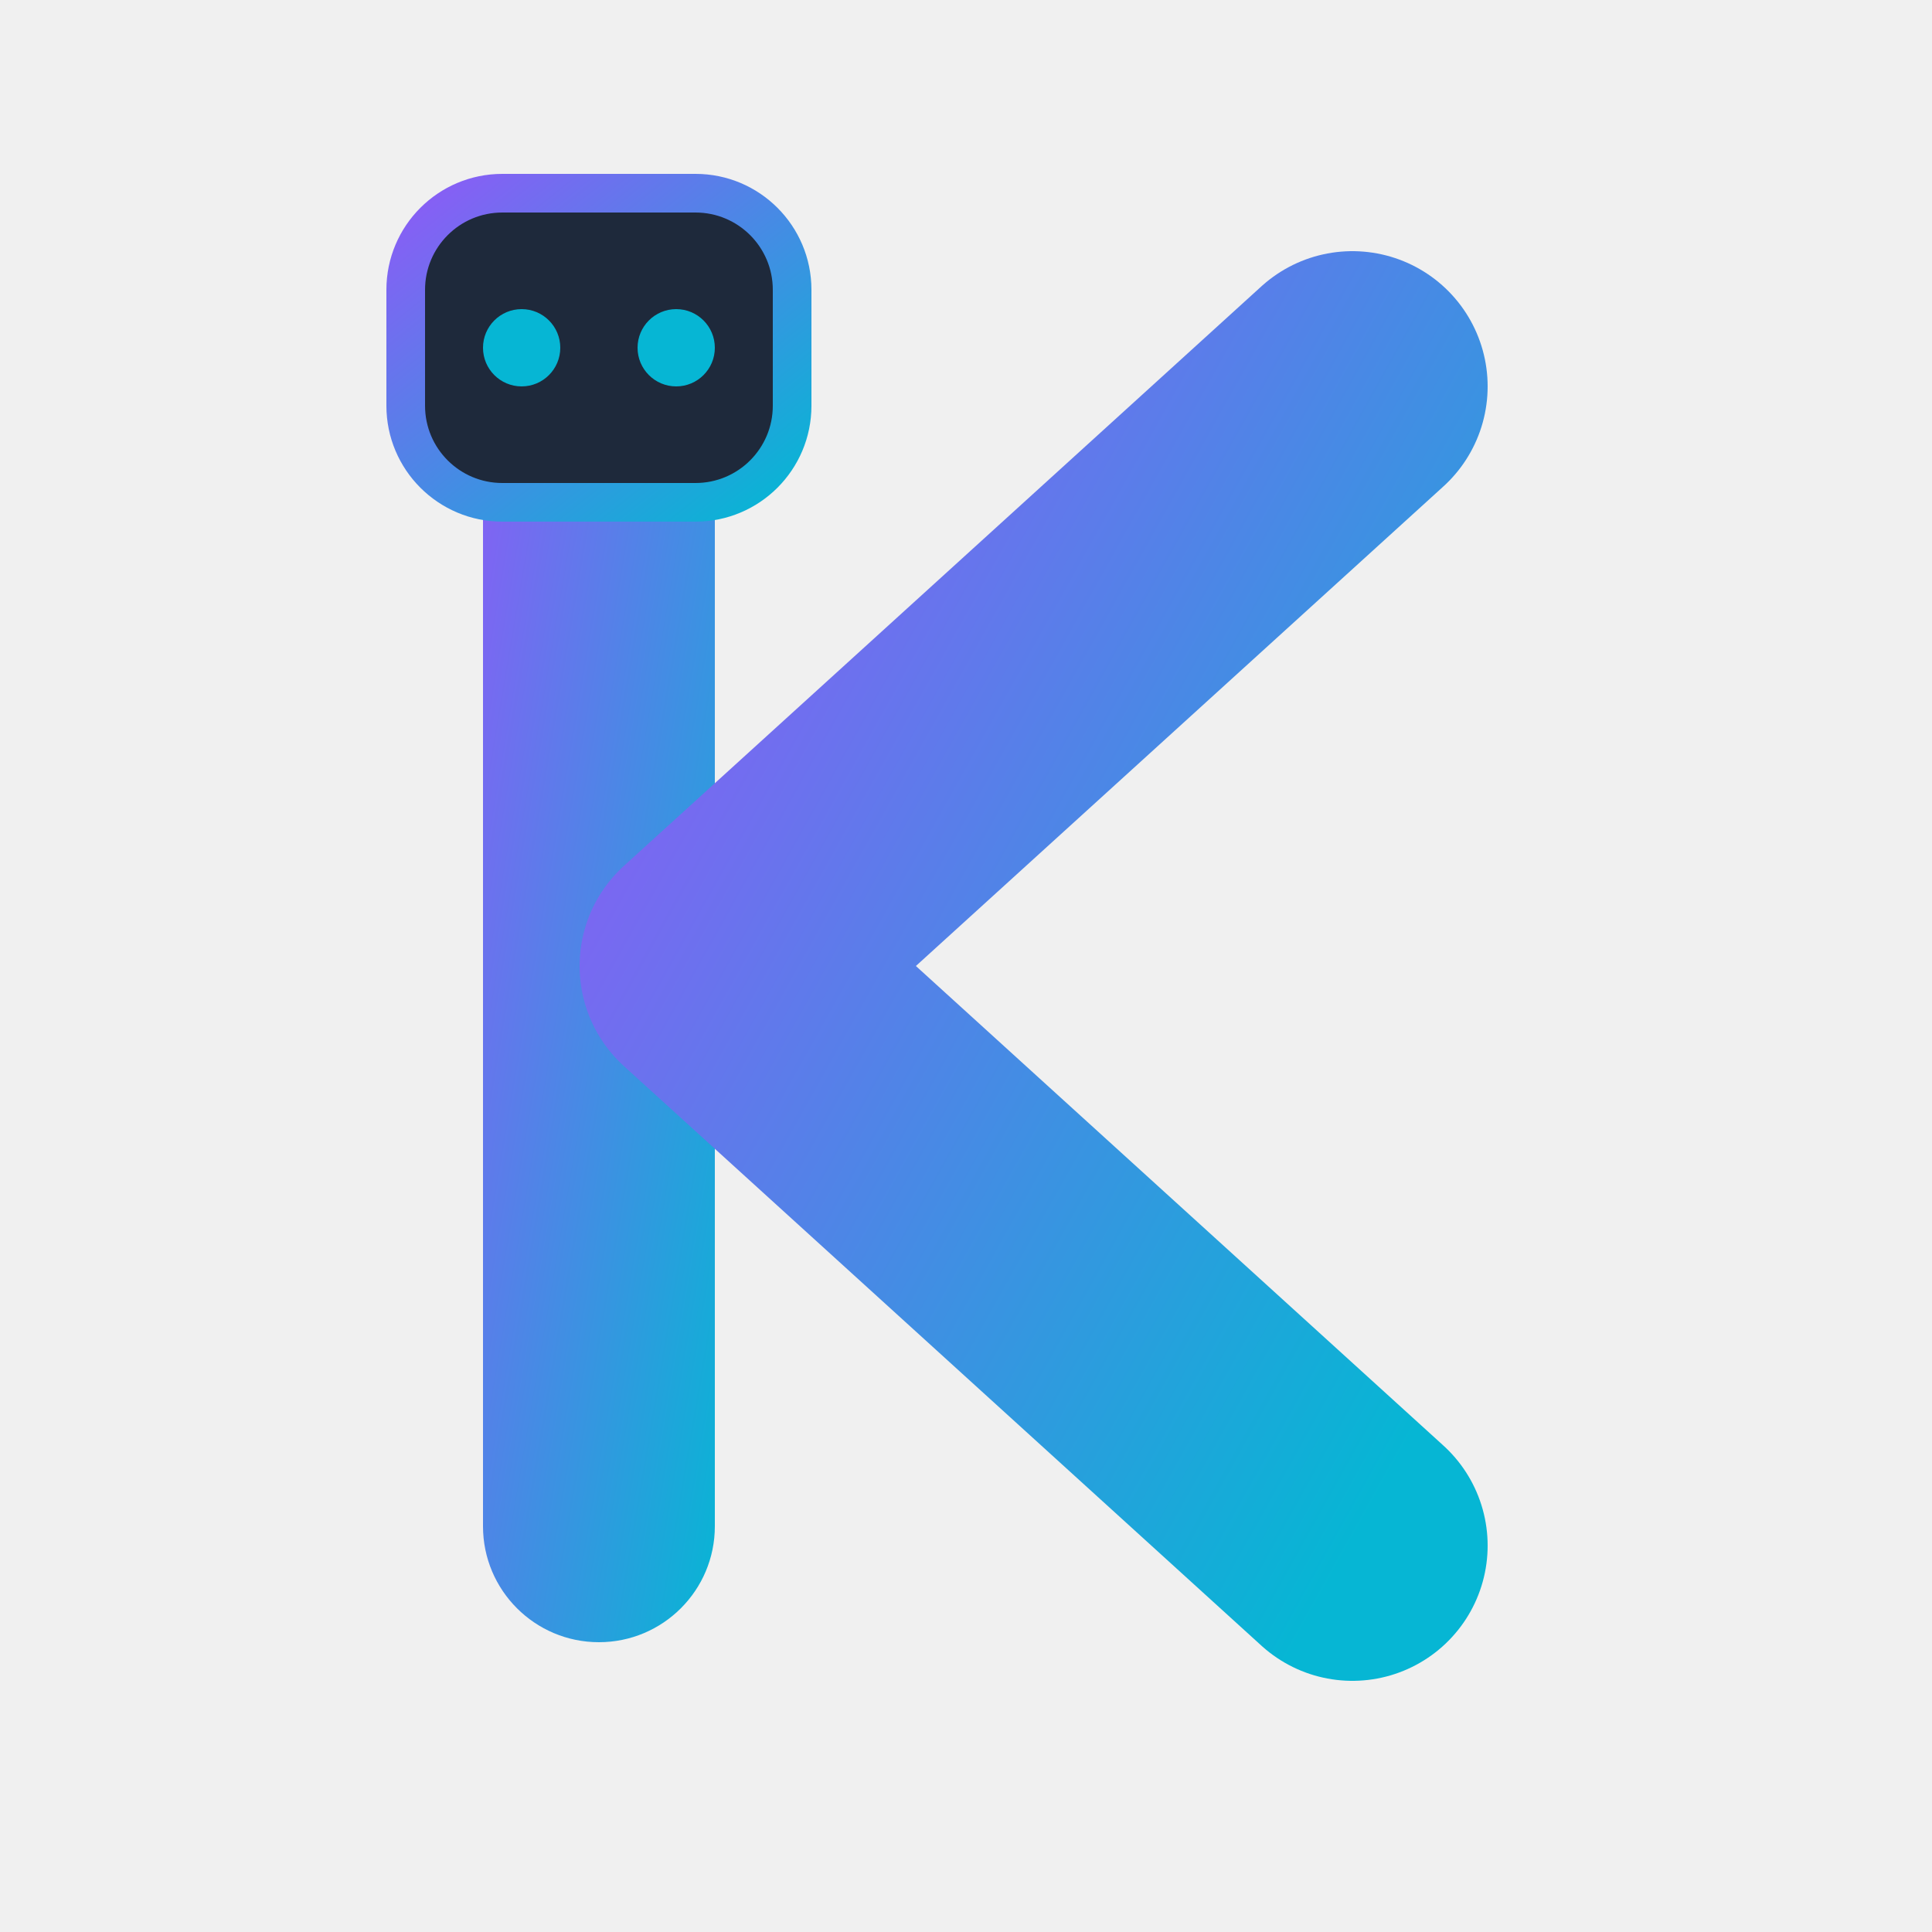
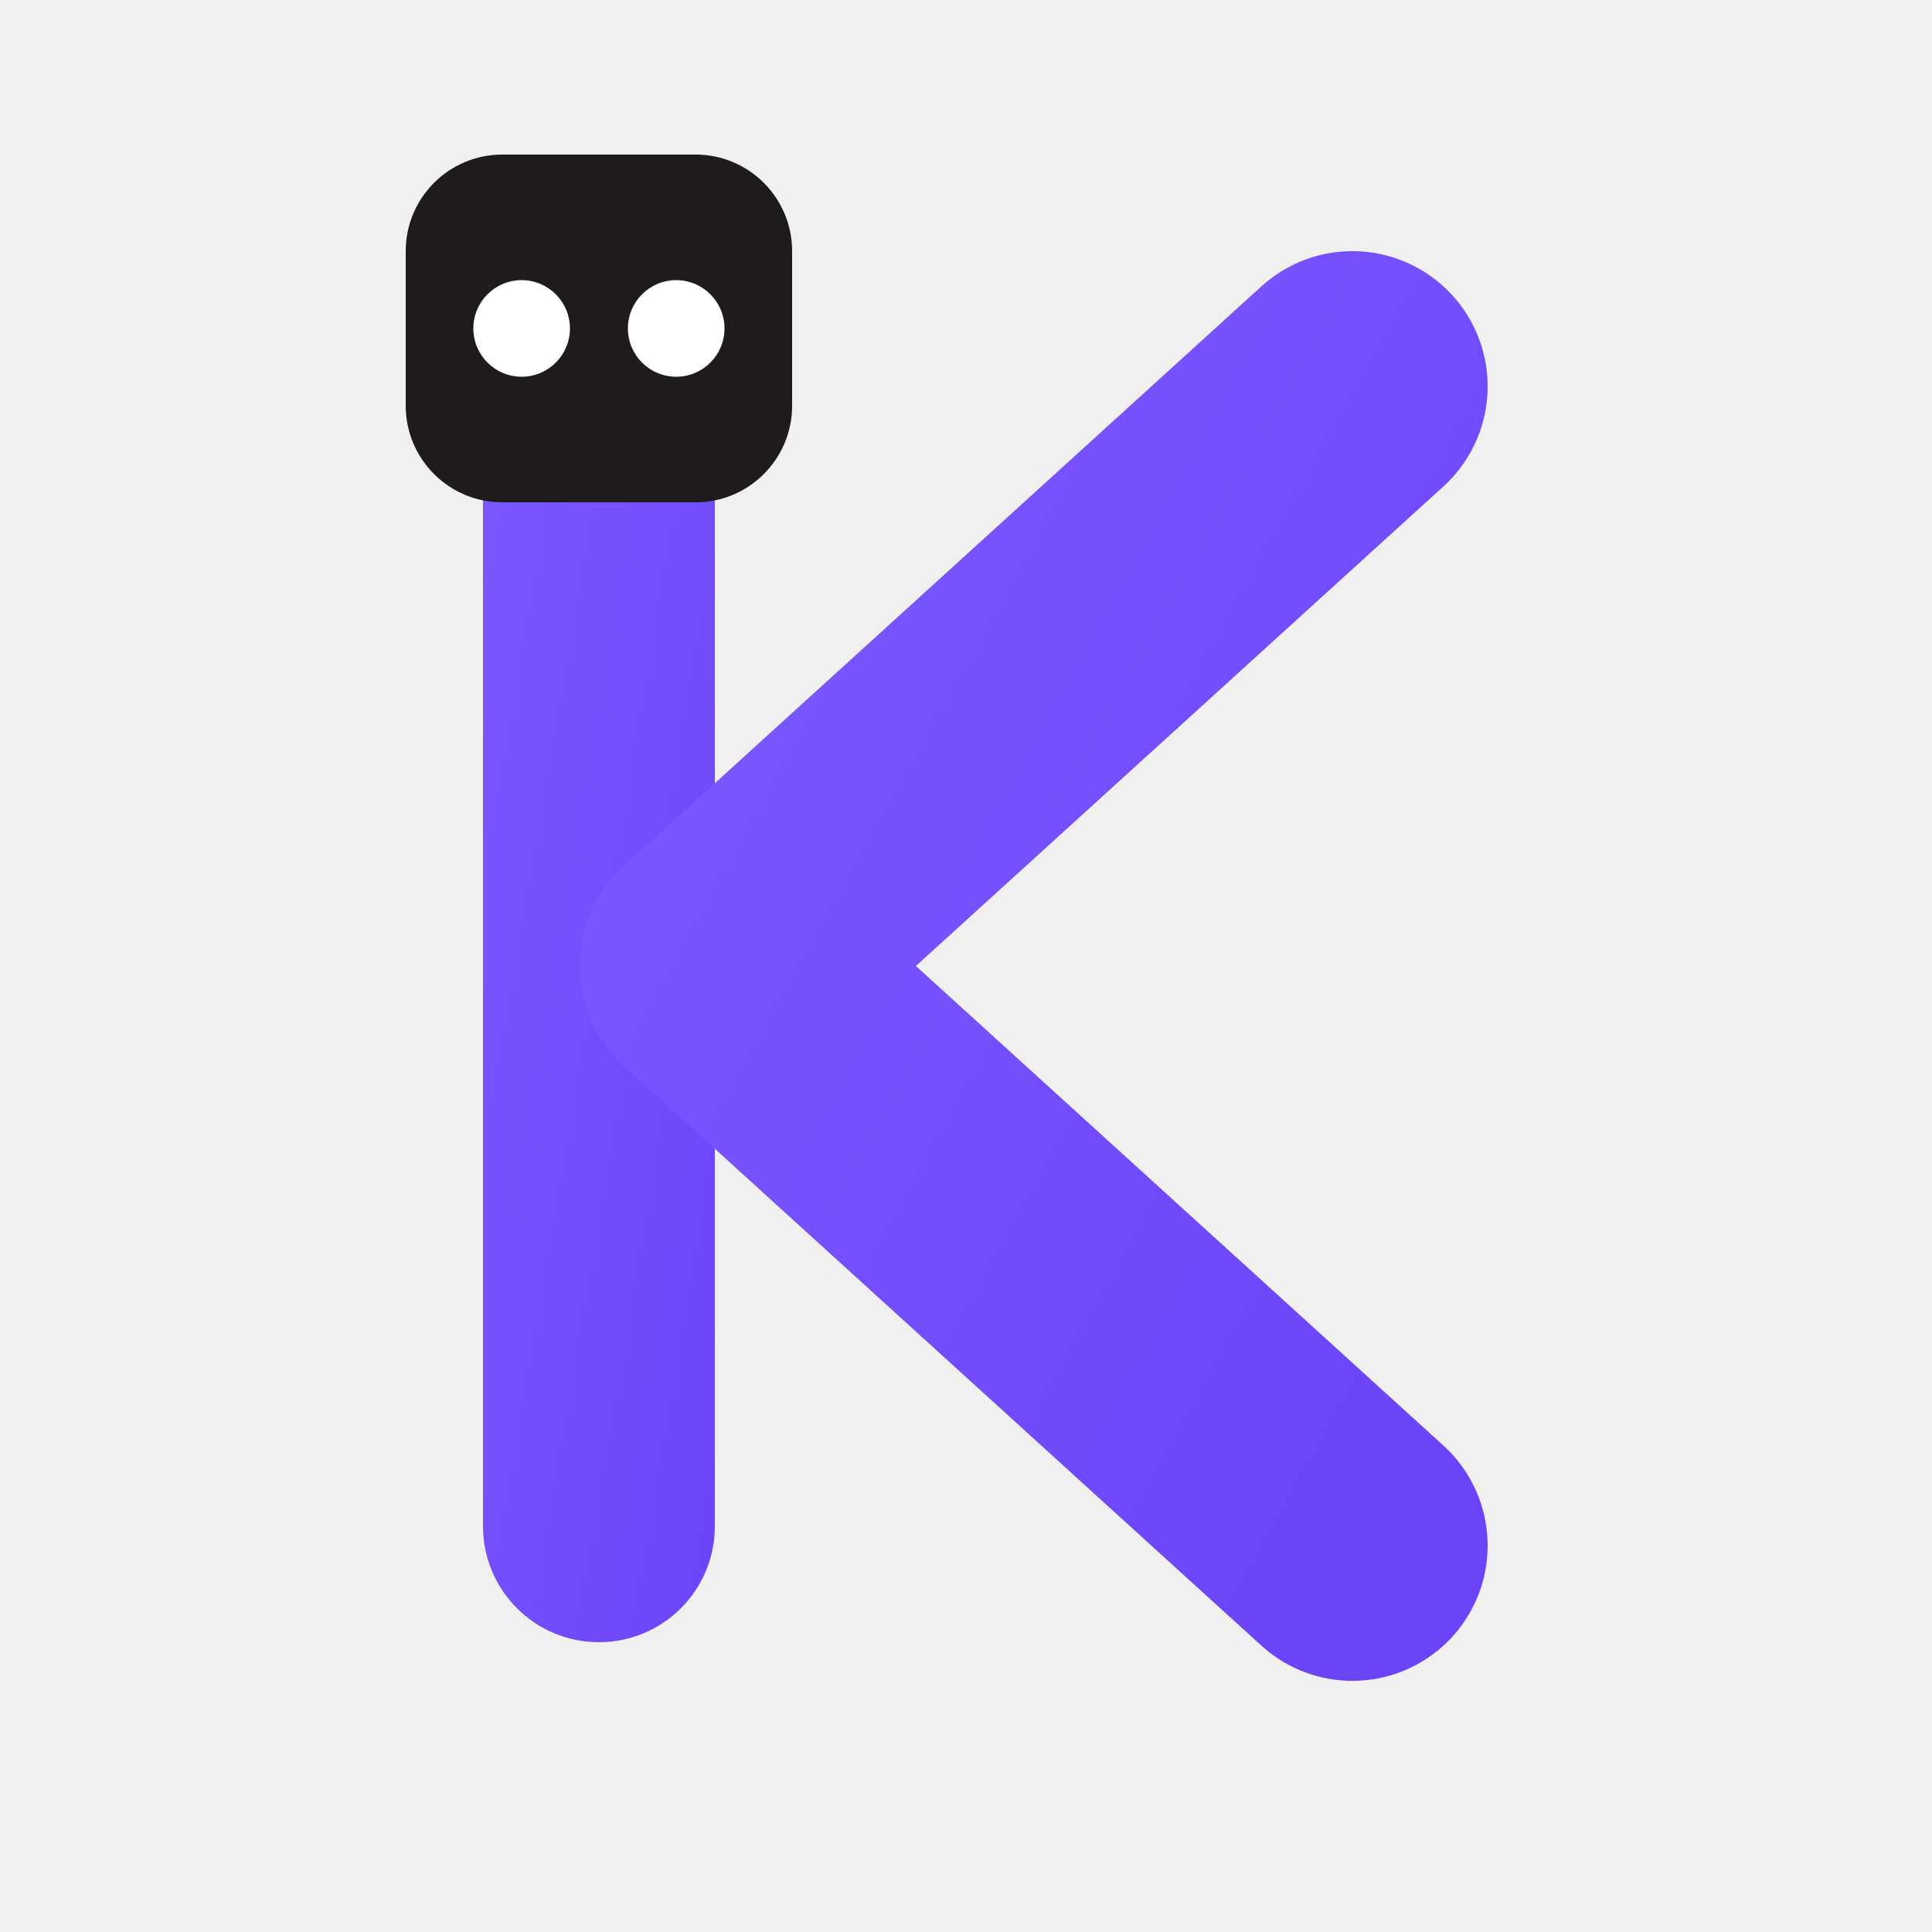
<svg xmlns="http://www.w3.org/2000/svg" viewBox="0 0 100 100">
  <defs>
-     <linearGradient id="mech" x1="0%" y1="0%" x2="100%" y2="100%">
-       <stop offset="0%" style="stop-color:#8B5CF6" />
-       <stop offset="100%" style="stop-color:#06B6D4" />
+     <linearGradient id="kyraMech" x1="0%" y1="0%" x2="100%" y2="100%">
+       <stop offset="0%" style="stop-color:#7D59FF" />
+       <stop offset="100%" style="stop-color:#6B44F7" />
    </linearGradient>
  </defs>
-   <rect x="25" y="15" width="12" height="70" rx="6" fill="url(#mech)" />
-   <path d="M37 50 L70 20 M37 50 L70 80" fill="none" stroke="url(#mech)" stroke-width="14" stroke-linecap="round" />
-   <rect x="21" y="10" width="20" height="16" rx="5" fill="#1E293B" stroke="url(#mech)" stroke-width="2" />
-   <circle cx="27" cy="18" r="2" fill="#06B6D4" />
-   <circle cx="35" cy="18" r="2" fill="#06B6D4" />
+   <rect x="25" y="15" width="12" height="70" rx="6" fill="url(#kyraMech)" />
+   <path d="M37 50 L70 20 M37 50 L70 80" fill="none" stroke="url(#kyraMech)" stroke-width="14" stroke-linecap="round" />
+   <rect x="21" y="8" width="20" height="18" rx="5" fill="#1F1B1A" />
+   <circle cx="27" cy="17" r="2.5" fill="white" />
+   <circle cx="35" cy="17" r="2.5" fill="white" />
</svg>
